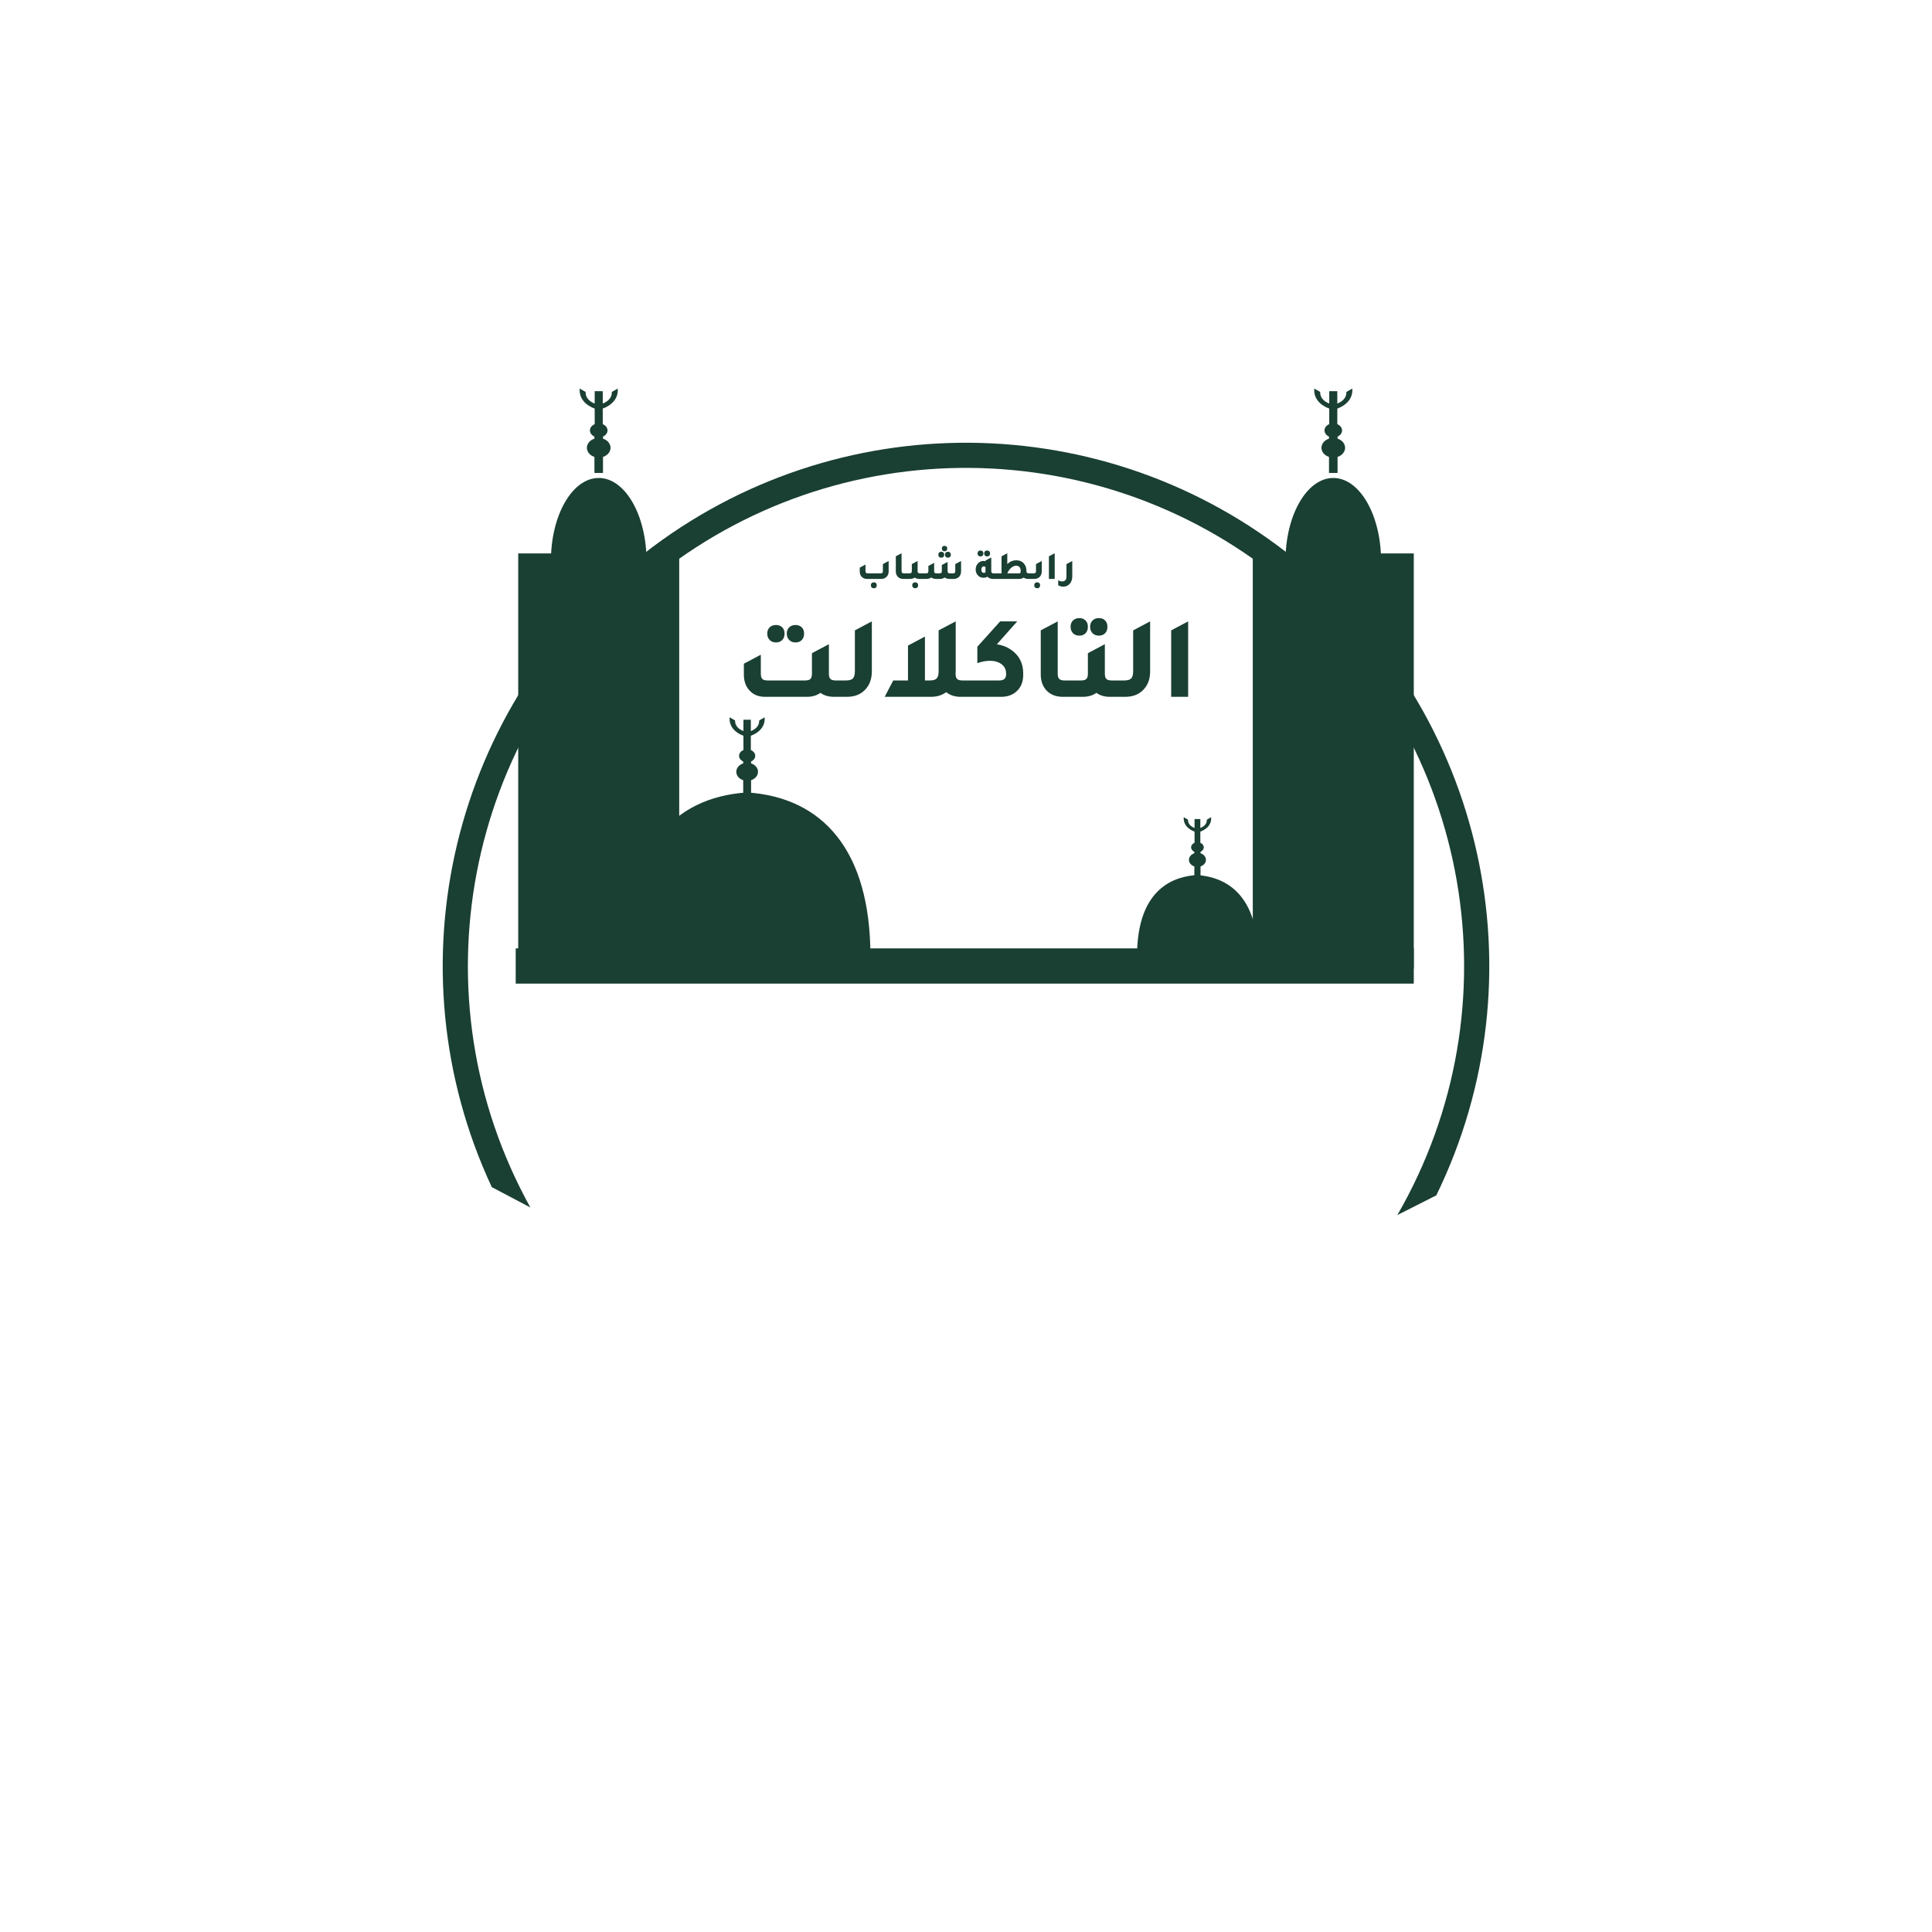
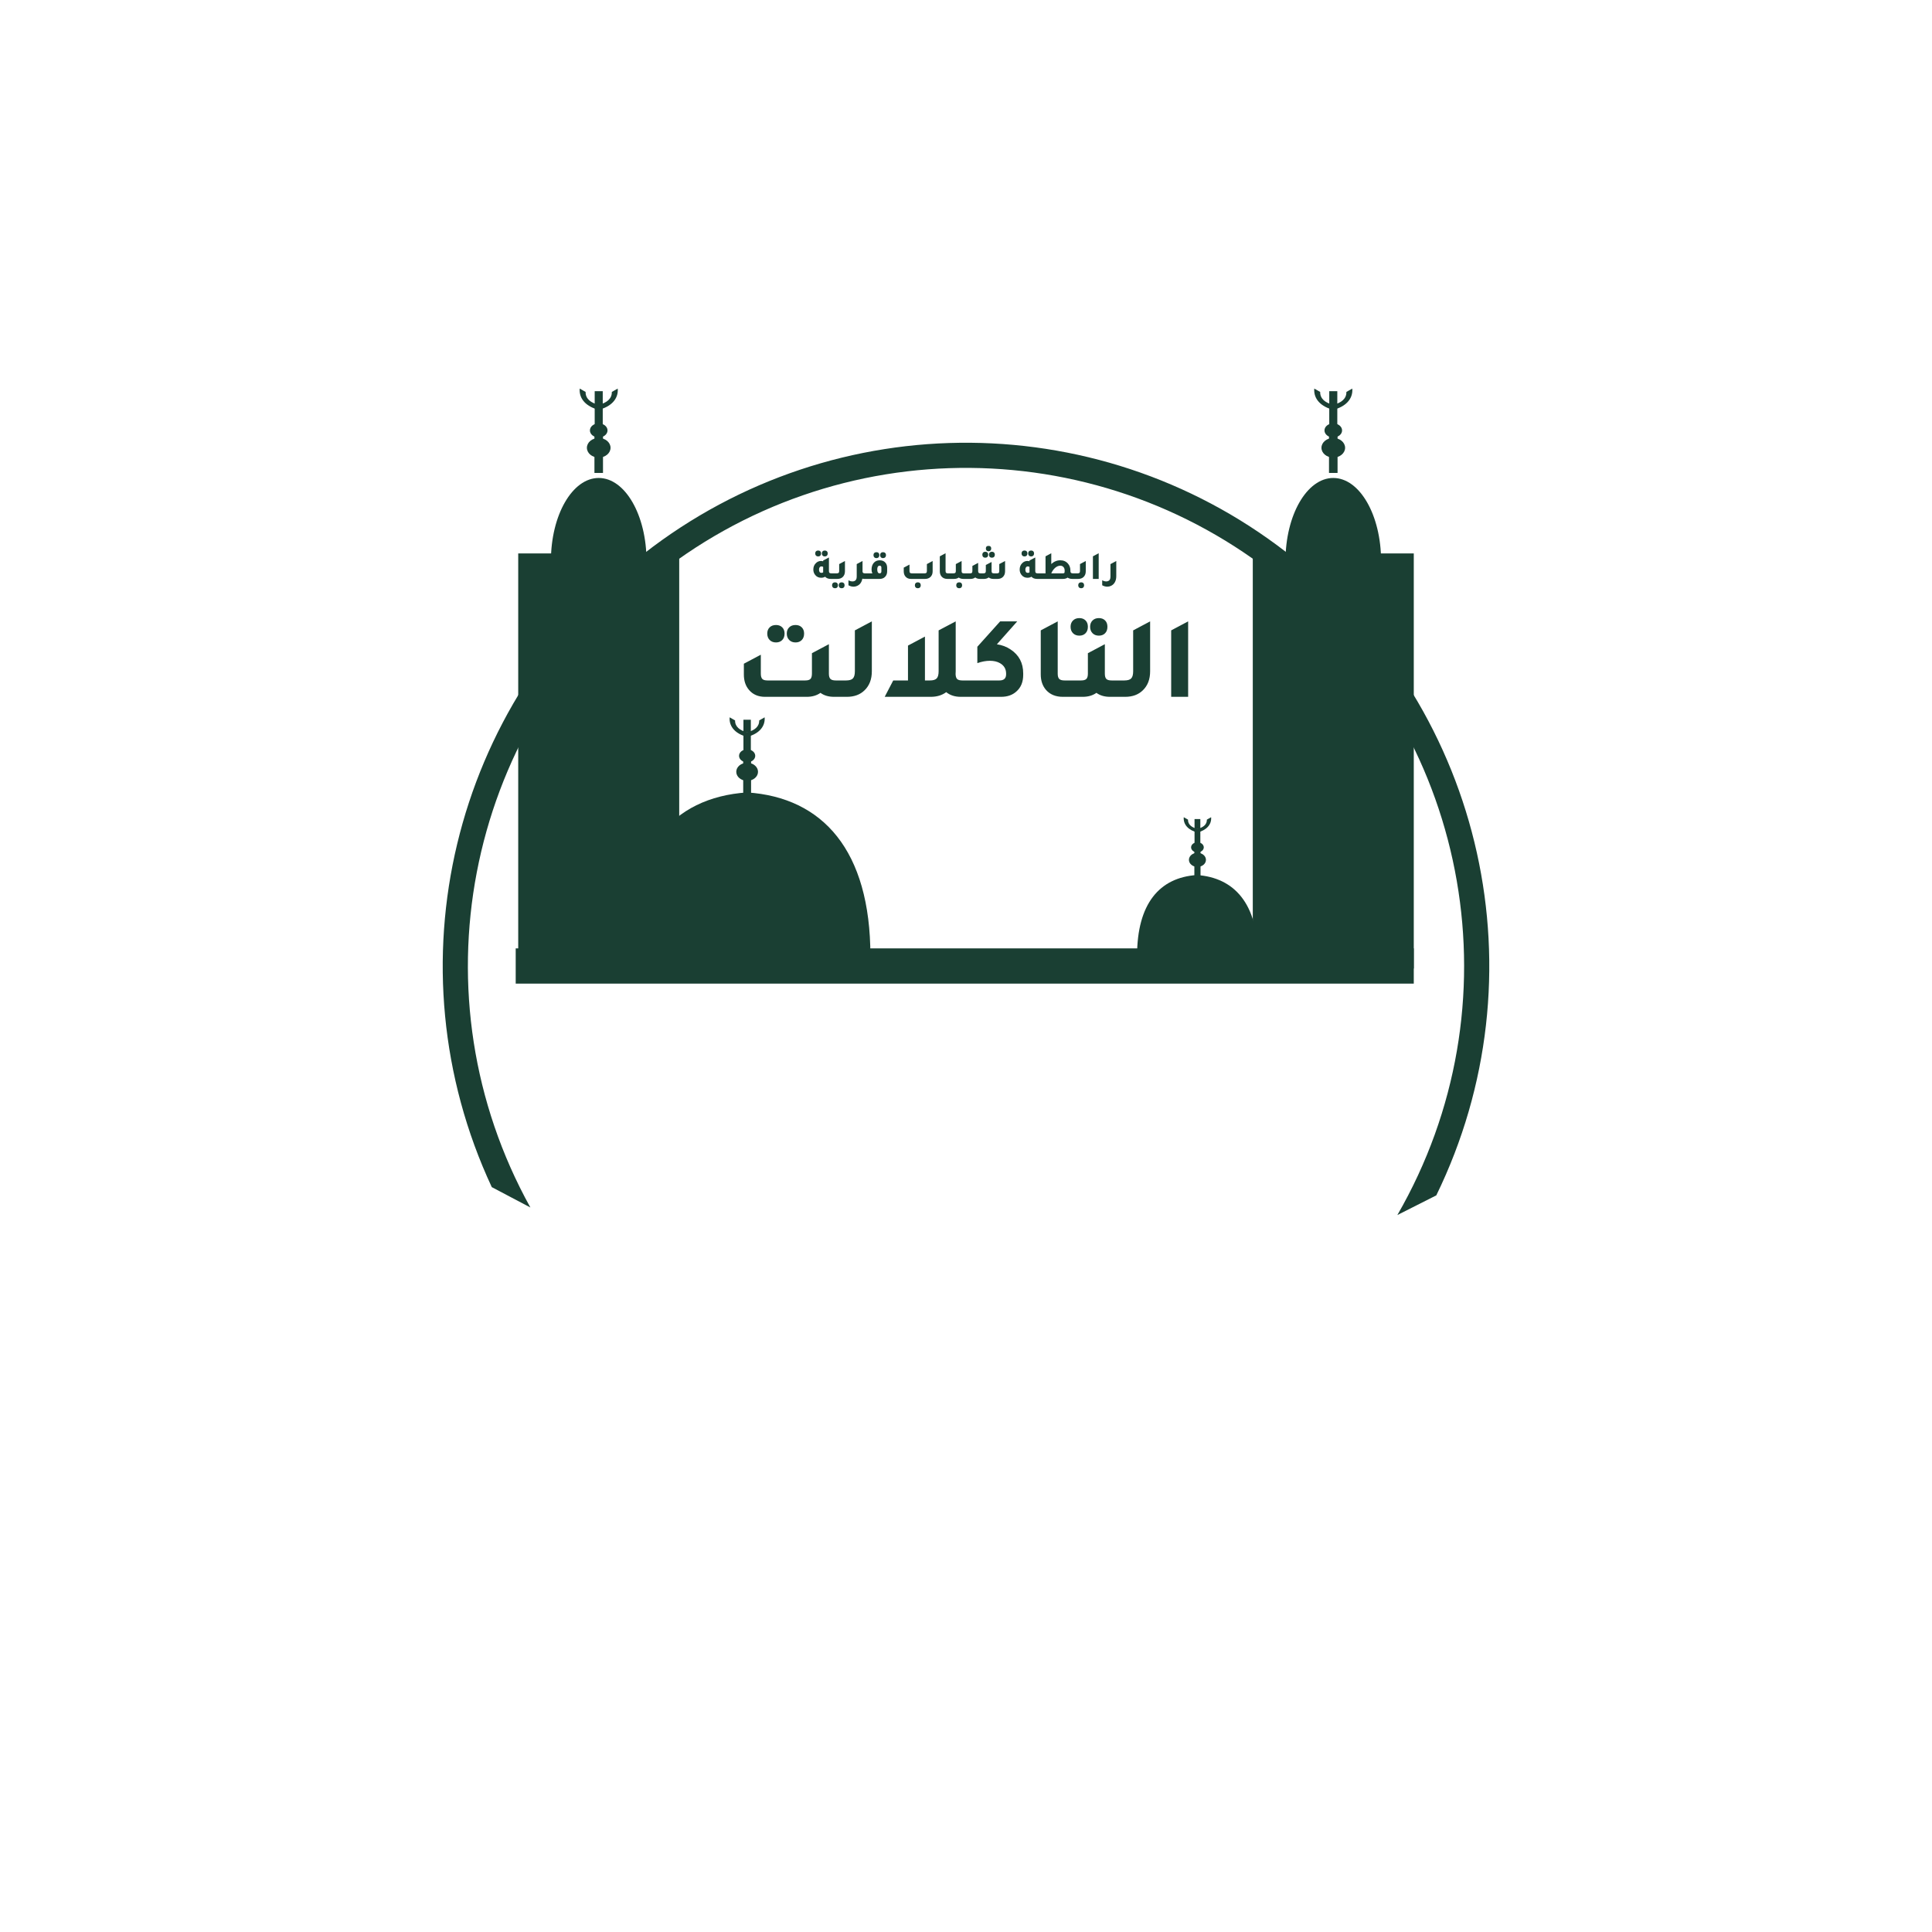
<svg xmlns="http://www.w3.org/2000/svg" viewBox="0 0 768 768" width="768" height="768" role="img" aria-label="رابطة شباب قرية التاكلالت">
  <g transform="translate(128 128) scale(1)">
    <defs>
      <clipPath id="iyytux0-roundel-clip">
        <circle cx="256" cy="256" r="254" />
      </clipPath>
      <g id="iyytux0-finial" fill="#1a3f33">
        <rect x="-1.7" y="-7" width="3.4" height="7" />
        <ellipse cx="0" cy="-10" rx="4.7" ry="3.9" />
        <rect x="-1.7" y="-15" width="3.4" height="4" />
        <ellipse cx="0" cy="-16.9" rx="3.5" ry="2.8" />
        <rect x="-1.6" y="-27" width="3.2" height="10" />
        <g transform="translate(0,-28.5) scale(0.84,0.74)">
          <path d="M -9,-6.8 C -9.4,-1 -5.6,3 0,4.6 C 5.6,3 9.4,-1 9,-6.8 L 6.2,-5 C 6.3,-1.4 3.8,0.9 0,1.9 C -3.8,0.9 -6.3,-1.4 -6.2,-5 Z" />
        </g>
        <rect x="-1.6" y="-32.5" width="3.2" height="5.5" />
      </g>
      <g id="iyytux0-dome">
        <path d="M 0,0 C 0,-42 18,-63 48,-65 C 78,-63 97,-42 97,0 Z" fill="#1a3f33" />
        <path d="M 48,-65 C 78,-63 97,-42 97,0 L 75,0 C 75,-38 64,-58 48,-65 Z" fill="none" opacity="0.5" />
      </g>
      <g id="iyytux0-minaret-shaft">
        <rect x="-32" y="-165" width="64" height="165" fill="#1a3f33" />
        <rect x="20" y="-165" width="12" height="165" fill="none" opacity="0.6" />
        <rect x="-9" y="-125" width="18" height="26" rx="2.5" fill="none" />
        <rect x="-9" y="-37" width="18" height="25" rx="2.5" fill="none" />
      </g>
      <g id="iyytux0-minaret-top">
        <path d="M -19,-162 A 19,33 0 0 1 19,-162 Z" fill="#1a3f33" />
        <g fill="none" stroke="none" stroke-width="1.5" stroke-linecap="round">
          <path d="M 0,-195 A 10.8,33 0 0 0 -10.8,-162" />
          <path d="M 0,-195 A 10.8,33 0 0 1 10.8,-162" />
        </g>
        <use href="#iyytux0-finial" transform="translate(0,-197)" />
      </g>
    </defs>
    <circle cx="256" cy="256" r="254" fill="none" />
    <g clip-path="url(#iyytux0-roundel-clip)">
      <circle cx="256" cy="256" r="198" fill="none" />
      <rect x="77" y="249" width="357" height="270" fill="none" />
      <rect x="345" y="249" width="89" height="270" fill="none" opacity="0.22" />
      <g fill="none" opacity="0.45">
        <ellipse cx="196" cy="292" rx="38" ry="9" />
        <ellipse cx="330" cy="322" rx="46" ry="10" />
        <ellipse cx="180" cy="356" rx="52" ry="11" />
        <ellipse cx="336" cy="392" rx="42" ry="10" />
        <ellipse cx="212" cy="424" rx="58" ry="12" />
      </g>
      <path d="M 82.83,351.99 L 67.49,343.9 A 208,208 0 1 1 442.95,347.18 L 427.47,355 A 198,198 0 1 0 82.83,351.99 Z" fill="#1a3f33" />
      <use href="#iyytux0-minaret-shaft" transform="translate(110,257)" />
      <use href="#iyytux0-minaret-shaft" transform="translate(402,257)" />
      <use href="#iyytux0-dome" transform="translate(121,252)" />
      <use href="#iyytux0-finial" transform="translate(169,188) scale(0.92)" />
      <use href="#iyytux0-dome" transform="translate(324,252) scale(0.4948)" />
      <use href="#iyytux0-finial" transform="translate(348,221) scale(0.72)" />
      <rect x="77" y="249" width="357" height="14" fill="#1a3f33" />
      <rect x="77" y="261" width="357" height="4" fill="none" opacity="0.55" />
      <g transform="translate(296,300)">
        <rect x="0" y="0" width="46" height="38" rx="3" fill="none" />
        <rect x="5" y="5" width="36" height="28" rx="2" fill="none" />
        <rect x="5" y="13" width="36" height="3.5" fill="none" />
        <rect x="5" y="22" width="36" height="3.5" fill="none" />
        <rect x="16" y="5" width="3.5" height="28" fill="none" />
      </g>
    </g>
    <use href="#iyytux0-minaret-top" transform="translate(110,257)" />
    <use href="#iyytux0-minaret-top" transform="translate(402,257)" />
  </g>
  <g transform="translate(291.51 217.48) scale(0.75)">
-     <path d="M5.71,0Q3.88,0 2.82,-1.24Q1.9,-2.32 1.9,-4.03L1.9,-5.97L4.95,-7.59L4.95,-4.19Q4.95,-3.5 5.22,-3.23Q5.48,-2.95 6.16,-2.95L12.96,-2.95Q13.64,-2.95 13.9,-3.23Q14.17,-3.5 14.17,-4.19L14.17,-7.86L17.22,-9.49L17.22,-4.03Q17.22,-2.07 16,-0.97Q14.92,0 13.24,0L5.71,0ZM9.38,4.95Q8.66,4.95 8.23,4.52Q7.8,4.09 7.8,3.37Q7.8,2.66 8.23,2.23Q8.66,1.81 9.38,1.81Q10.08,1.81 10.5,2.23Q10.92,2.66 10.92,3.37Q10.92,4.09 10.5,4.52Q10.08,4.95 9.38,4.95Z M25,0Q23.06,0 21.97,-1.24Q21.02,-2.34 21.02,-4.05L21.02,-11.97L24.07,-13.6L24.07,-4.17Q24.07,-3.5 24.35,-3.23Q24.62,-2.95 25.3,-2.95L27.36,-2.95L27.36,0L25,0Z M33.79,-2.95L35.84,-2.95L35.84,0L33.5,0Q32.02,0 31.05,-0.72Q30.04,0 28.58,0L26.22,0L26.22,-2.95L28.29,-2.95Q28.96,-2.95 29.24,-3.23Q29.51,-3.5 29.51,-4.17L29.51,-7.86L32.57,-9.49L32.57,-4.17Q32.57,-3.5 32.83,-3.23Q33.1,-2.95 33.79,-2.95ZM31.3,1.81Q32,1.81 32.42,2.23Q32.84,2.66 32.84,3.37Q32.84,4.09 32.42,4.52Q32,4.95 31.3,4.95Q30.59,4.95 30.15,4.52Q29.72,4.09 29.72,3.37Q29.72,2.66 30.15,2.23Q30.59,1.81 31.3,1.81Z M46.86,-14.65Q46.21,-14.65 45.82,-15.04Q45.43,-15.43 45.43,-16.08Q45.43,-17.5 46.86,-17.5Q48.27,-17.5 48.27,-16.08Q48.27,-15.43 47.88,-15.04Q47.49,-14.65 46.86,-14.65ZM45.11,-11.24Q44.42,-11.24 43.98,-11.68Q43.55,-12.12 43.55,-12.84Q43.55,-13.53 43.98,-13.97Q44.42,-14.4 45.11,-14.4Q45.81,-14.4 46.24,-13.97Q46.67,-13.53 46.67,-12.84Q46.67,-12.1 46.24,-11.67Q45.81,-11.24 45.11,-11.24ZM48.63,-11.24Q47.94,-11.24 47.5,-11.68Q47.07,-12.12 47.07,-12.84Q47.07,-13.53 47.5,-13.97Q47.94,-14.4 48.63,-14.4Q49.33,-14.4 49.76,-13.97Q50.19,-13.53 50.19,-12.84Q50.19,-12.1 49.76,-11.67Q49.33,-11.24 48.63,-11.24ZM34.72,0L34.72,-2.95L37.08,-2.95Q37.75,-2.95 38.02,-3.21Q38.28,-3.48 38.28,-4.17L38.28,-6.87L41.34,-8.5L41.34,-4.17Q41.34,-3.5 41.6,-3.23Q41.86,-2.95 42.56,-2.95L44.18,-2.95Q44.86,-2.95 45.13,-3.23Q45.41,-3.5 45.41,-4.17L45.41,-7.38L48.46,-8.98L48.46,-4.17Q48.46,-3.48 48.73,-3.21Q48.99,-2.95 49.66,-2.95L51.33,-2.95Q52,-2.95 52.27,-3.21Q52.53,-3.48 52.53,-4.17L52.53,-7.86L55.61,-9.49L55.61,-4.05Q55.61,-2.13 54.43,-1.01Q53.4,-0.04 51.77,0L49.39,0Q47.94,0 46.92,-0.78Q46,-0.06 44.65,0L42.27,0Q40.81,0 39.8,-0.78Q38.81,0 37.35,0L34.72,0Z M65.92,-11.91Q65.2,-11.91 64.77,-12.35Q64.34,-12.8 64.34,-13.51Q64.34,-14.21 64.77,-14.63Q65.2,-15.05 65.92,-15.05Q66.61,-15.05 67.03,-14.63Q67.46,-14.21 67.46,-13.51Q67.46,-12.77 67.03,-12.34Q66.61,-11.91 65.92,-11.91ZM69.42,-11.91Q68.72,-11.91 68.29,-12.35Q67.86,-12.8 67.86,-13.51Q67.86,-14.21 68.29,-14.63Q68.72,-15.05 69.42,-15.05Q70.11,-15.05 70.54,-14.63Q70.98,-14.21 70.98,-13.51Q70.98,-12.77 70.55,-12.34Q70.13,-11.91 69.42,-11.91ZM72.83,-2.95L74.9,-2.95L74.9,0L72.54,0Q70.66,0 69.56,-1.16Q68.72,-0.61 67.5,-0.61Q65.52,-0.61 64.34,-2.09Q63.35,-3.31 63.35,-4.97Q63.35,-7.08 64.76,-8.41Q65.9,-9.51 67.41,-9.51Q67.98,-9.51 68.55,-9.34L68.55,-9.76L71.61,-11.36L71.61,-4.17Q71.61,-3.5 71.88,-3.23Q72.16,-2.95 72.83,-2.95ZM68.55,-6.37Q68.15,-6.62 67.65,-6.62Q67.06,-6.62 66.71,-6.16Q66.36,-5.69 66.36,-4.91Q66.36,-3.2 67.69,-3.2Q68.28,-3.2 68.57,-3.54Q68.55,-3.71 68.55,-4.05L68.55,-6.37Z M93.17,-2.95L93.17,0L91.17,0Q89.78,0 88.75,-0.7Q87.8,0 86.36,0L73.76,0L73.76,-2.95L77.05,-2.95L77.05,-11.97L80.1,-13.6L80.1,-7.88Q82.23,-9.87 84.89,-9.87Q87.42,-9.87 88.96,-8.09Q90.24,-6.6 90.24,-4.45L90.24,-4.05Q90.24,-2.95 91.47,-2.95L93.17,-2.95ZM86.26,-2.95Q86.85,-2.95 87.02,-3.16Q87.19,-3.37 87.19,-4.15L87.19,-4.45Q87.19,-5.59 86.55,-6.29Q85.92,-7 84.91,-7Q83.48,-7 82.19,-5.91Q80.91,-4.83 80.1,-2.95L86.26,-2.95Z M92.04,0L92.04,-2.95L94.1,-2.95Q94.78,-2.95 95.05,-3.23Q95.32,-3.5 95.32,-4.17L95.32,-7.86L98.38,-9.49L98.38,-4.05Q98.38,-2.09 97.16,-0.97Q96.08,0 94.4,0L92.04,0ZM95.96,4.95Q95.24,4.95 94.81,4.52Q94.38,4.09 94.38,3.37Q94.38,2.66 94.81,2.23Q95.24,1.81 95.96,1.81Q96.65,1.81 97.07,2.23Q97.5,2.66 97.5,3.37Q97.5,4.09 97.07,4.52Q96.65,4.95 95.96,4.95Z M102.17,0L102.17,-11.97L105.23,-13.6L105.23,0L102.17,0Z M114.55,-1.41Q114.55,0.4 113.81,1.74Q113.07,3.08 111.72,3.69Q110.84,4.11 109.81,4.11Q108.41,4.11 107.09,3.37L107.09,0.72Q108.18,1.33 109.22,1.33Q109.74,1.33 110.19,1.16Q111.47,0.72 111.47,-1.2L111.47,-7.84L114.55,-9.49L114.55,-1.41Z" fill="#1a3f33" transform="translate(65.1 16.86)" />
+     <path d="M3.2,-11.91Q2.49,-11.91 2.06,-12.35Q1.62,-12.8 1.62,-13.51Q1.62,-14.21 2.06,-14.63Q2.49,-15.05 3.2,-15.05Q3.9,-15.05 4.32,-14.63Q4.74,-14.21 4.74,-13.51Q4.74,-12.77 4.32,-12.34Q3.9,-11.91 3.2,-11.91ZM6.7,-11.91Q6.01,-11.91 5.58,-12.35Q5.14,-12.8 5.14,-13.51Q5.14,-14.21 5.58,-14.63Q6.01,-15.05 6.7,-15.05Q7.4,-15.05 7.83,-14.63Q8.26,-14.21 8.26,-13.51Q8.26,-12.77 7.84,-12.34Q7.42,-11.91 6.7,-11.91ZM10.12,-2.95L12.18,-2.95L12.18,0L9.82,0Q7.95,0 6.85,-1.16Q6.01,-0.61 4.79,-0.61Q2.8,-0.61 1.62,-2.09Q0.63,-3.31 0.63,-4.97Q0.63,-7.08 2.04,-8.41Q3.18,-9.51 4.7,-9.51Q5.27,-9.51 5.84,-9.34L5.84,-9.76L8.9,-11.36L8.9,-4.17Q8.9,-3.5 9.17,-3.23Q9.44,-2.95 10.12,-2.95ZM5.84,-6.37Q5.44,-6.62 4.93,-6.62Q4.34,-6.62 3.99,-6.16Q3.65,-5.69 3.65,-4.91Q3.65,-3.2 4.97,-3.2Q5.57,-3.2 5.86,-3.54Q5.84,-3.71 5.84,-4.05L5.84,-6.37Z M11.05,0L11.05,-2.95L13.11,-2.95Q13.79,-2.95 14.06,-3.23Q14.33,-3.5 14.33,-4.17L14.33,-7.86L17.39,-9.49L17.39,-4.05Q17.39,-2.09 16.17,-0.97Q15.11,0 13.41,0L11.05,0ZM12.14,4.95Q11.43,4.95 10.99,4.51Q10.56,4.07 10.56,3.35Q10.56,2.66 10.99,2.23Q11.43,1.81 12.14,1.81Q12.84,1.81 13.26,2.23Q13.68,2.66 13.68,3.35Q13.68,4.09 13.26,4.52Q12.84,4.95 12.14,4.95ZM15.64,4.95Q14.95,4.95 14.51,4.51Q14.08,4.07 14.08,3.35Q14.08,2.66 14.51,2.23Q14.95,1.81 15.64,1.81Q16.34,1.81 16.77,2.23Q17.2,2.66 17.2,3.35Q17.2,4.09 16.78,4.52Q16.36,4.95 15.64,4.95Z M27.91,-2.95L29.98,-2.95L29.98,0L27.61,0Q27.13,0 26.6,-0.11Q26.12,2.66 23.88,3.69Q23,4.11 21.97,4.11Q20.57,4.11 19.25,3.37L19.25,0.72Q20.34,1.33 21.38,1.33Q21.9,1.33 22.34,1.16Q23.63,0.72 23.63,-1.2L23.63,-7.86L26.69,-9.49L26.69,-9.46L26.71,-9.49L26.71,-3.82Q26.81,-2.95 27.91,-2.95Z M34.09,-11.02Q33.37,-11.02 32.94,-11.47Q32.51,-11.91 32.51,-12.63Q32.51,-13.32 32.94,-13.74Q33.37,-14.17 34.09,-14.17Q34.78,-14.17 35.2,-13.74Q35.63,-13.32 35.63,-12.63Q35.63,-11.89 35.2,-11.46Q34.78,-11.02 34.09,-11.02ZM37.59,-11.02Q36.87,-11.02 36.45,-11.47Q36.03,-11.91 36.03,-12.63Q36.03,-13.32 36.45,-13.74Q36.87,-14.17 37.59,-14.17Q38.28,-14.17 38.71,-13.74Q39.15,-13.32 39.15,-12.63Q39.15,-11.89 38.71,-11.46Q38.28,-11.02 37.59,-11.02ZM28.84,0L28.84,-2.95L31.96,-2.95Q31.49,-3.79 31.49,-4.93Q31.49,-7.29 32.78,-8.64Q33.94,-9.87 35.81,-9.87Q37.73,-9.87 38.81,-8.64Q39.76,-7.57 39.76,-5.88L39.76,-4.03Q39.76,-2.21 38.66,-1.1Q37.61,0 35.77,0L28.84,0ZM36.7,-5.97Q36.7,-7 35.81,-7Q34.51,-7 34.51,-5.04Q34.51,-2.95 35.77,-2.95Q36.7,-2.95 36.7,-3.96L36.7,-5.97Z M52.36,0Q50.53,0 49.47,-1.24Q48.55,-2.32 48.55,-4.03L48.55,-5.97L51.6,-7.59L51.6,-4.19Q51.6,-3.5 51.87,-3.23Q52.13,-2.95 52.81,-2.95L59.61,-2.95Q60.29,-2.95 60.55,-3.23Q60.82,-3.5 60.82,-4.19L60.82,-7.86L63.87,-9.49L63.87,-4.03Q63.87,-2.07 62.65,-0.97Q61.57,0 59.89,0L52.36,0ZM56.03,4.95Q55.31,4.95 54.88,4.52Q54.45,4.09 54.45,3.37Q54.45,2.66 54.88,2.23Q55.31,1.81 56.03,1.81Q56.73,1.81 57.15,2.23Q57.57,2.66 57.57,3.37Q57.57,4.09 57.15,4.52Q56.73,4.95 56.03,4.95Z M71.65,0Q69.71,0 68.62,-1.24Q67.67,-2.34 67.67,-4.05L67.67,-11.97L70.72,-13.6L70.72,-4.17Q70.72,-3.5 71,-3.23Q71.27,-2.95 71.95,-2.95L74.01,-2.95L74.01,0L71.65,0Z M80.44,-2.95L82.49,-2.95L82.49,0L80.15,0Q78.67,0 77.7,-0.72Q76.69,0 75.23,0L72.87,0L72.87,-2.95L74.94,-2.95Q75.61,-2.95 75.89,-3.23Q76.16,-3.5 76.16,-4.17L76.16,-7.86L79.22,-9.49L79.22,-4.17Q79.22,-3.5 79.48,-3.23Q79.75,-2.95 80.44,-2.95ZM77.95,1.81Q78.65,1.81 79.07,2.23Q79.49,2.66 79.49,3.37Q79.49,4.09 79.07,4.52Q78.65,4.95 77.95,4.95Q77.24,4.95 76.8,4.52Q76.37,4.09 76.37,3.37Q76.37,2.66 76.8,2.23Q77.24,1.81 77.95,1.81Z M93.51,-14.65Q92.86,-14.65 92.47,-15.04Q92.08,-15.43 92.08,-16.08Q92.08,-17.5 93.51,-17.5Q94.92,-17.5 94.92,-16.08Q94.92,-15.43 94.53,-15.04Q94.14,-14.65 93.51,-14.65ZM91.76,-11.24Q91.07,-11.24 90.63,-11.68Q90.2,-12.12 90.2,-12.84Q90.2,-13.53 90.63,-13.97Q91.07,-14.4 91.76,-14.4Q92.46,-14.4 92.89,-13.97Q93.32,-13.53 93.32,-12.84Q93.32,-12.1 92.89,-11.67Q92.46,-11.24 91.76,-11.24ZM95.28,-11.24Q94.59,-11.24 94.15,-11.68Q93.72,-12.12 93.72,-12.84Q93.72,-13.53 94.15,-13.97Q94.59,-14.4 95.28,-14.4Q95.98,-14.4 96.41,-13.97Q96.84,-13.53 96.84,-12.84Q96.84,-12.1 96.41,-11.67Q95.98,-11.24 95.28,-11.24ZM81.37,0L81.37,-2.95L83.73,-2.95Q84.4,-2.95 84.67,-3.21Q84.93,-3.48 84.93,-4.17L84.93,-6.87L87.99,-8.5L87.99,-4.17Q87.99,-3.5 88.25,-3.23Q88.51,-2.95 89.21,-2.95L90.83,-2.95Q91.51,-2.95 91.78,-3.23Q92.06,-3.5 92.06,-4.17L92.06,-7.38L95.11,-8.98L95.11,-4.17Q95.11,-3.48 95.38,-3.21Q95.64,-2.95 96.31,-2.95L97.98,-2.95Q98.65,-2.95 98.92,-3.21Q99.18,-3.48 99.18,-4.17L99.18,-7.86L102.26,-9.49L102.26,-4.05Q102.26,-2.13 101.08,-1.01Q100.05,-0.04 98.42,0L96.04,0Q94.59,0 93.57,-0.78Q92.65,-0.06 91.3,0L88.92,0Q87.46,0 86.45,-0.78Q85.46,0 84,0L81.37,0Z M112.57,-11.91Q111.85,-11.91 111.42,-12.35Q110.99,-12.8 110.99,-13.51Q110.99,-14.21 111.42,-14.63Q111.85,-15.05 112.57,-15.05Q113.26,-15.05 113.68,-14.63Q114.11,-14.21 114.11,-13.51Q114.11,-12.77 113.68,-12.34Q113.26,-11.91 112.57,-11.91ZM116.07,-11.91Q115.37,-11.91 114.94,-12.35Q114.51,-12.8 114.51,-13.51Q114.51,-14.21 114.94,-14.63Q115.37,-15.05 116.07,-15.05Q116.76,-15.05 117.19,-14.63Q117.63,-14.21 117.63,-13.51Q117.63,-12.77 117.2,-12.34Q116.78,-11.91 116.07,-11.91ZM119.48,-2.95L121.55,-2.95L121.55,0L119.19,0Q117.31,0 116.21,-1.16Q115.37,-0.61 114.15,-0.61Q112.17,-0.61 110.99,-2.09Q110,-3.31 110,-4.97Q110,-7.08 111.41,-8.41Q112.55,-9.51 114.06,-9.51Q114.63,-9.51 115.2,-9.34L115.2,-9.76L118.26,-11.36L118.26,-4.17Q118.26,-3.5 118.53,-3.23Q118.81,-2.95 119.48,-2.95ZM115.2,-6.37Q114.8,-6.62 114.3,-6.62Q113.71,-6.62 113.36,-6.16Q113.01,-5.69 113.01,-4.91Q113.01,-3.2 114.34,-3.2Q114.93,-3.2 115.22,-3.54Q115.2,-3.71 115.2,-4.05L115.2,-6.37Z M139.82,-2.95L139.82,0L137.82,0Q136.43,0 135.4,-0.7Q134.45,0 133.01,0L120.41,0L120.41,-2.95L123.7,-2.95L123.7,-11.97L126.75,-13.6L126.75,-7.88Q128.88,-9.87 131.54,-9.87Q134.07,-9.87 135.61,-8.09Q136.89,-6.6 136.89,-4.45L136.89,-4.05Q136.89,-2.95 138.12,-2.95L139.82,-2.95ZM132.91,-2.95Q133.5,-2.95 133.67,-3.16Q133.84,-3.37 133.84,-4.15L133.84,-4.45Q133.84,-5.59 133.2,-6.29Q132.57,-7 131.56,-7Q130.13,-7 128.84,-5.91Q127.56,-4.83 126.75,-2.95L132.91,-2.95Z M138.69,0L138.69,-2.95L140.75,-2.95Q141.43,-2.95 141.7,-3.23Q141.97,-3.5 141.97,-4.17L141.97,-7.86L145.03,-9.49L145.03,-4.05Q145.03,-2.09 143.81,-0.97Q142.73,0 141.05,0L138.69,0ZM142.61,4.95Q141.89,4.95 141.46,4.52Q141.03,4.09 141.03,3.37Q141.03,2.66 141.46,2.23Q141.89,1.81 142.61,1.81Q143.3,1.81 143.72,2.23Q144.15,2.66 144.15,3.37Q144.15,4.09 143.72,4.52Q143.3,4.95 142.61,4.95Z M148.82,0L148.82,-11.97L151.88,-13.6L151.88,0L148.82,0Z M161.2,-1.41Q161.2,0.4 160.46,1.74Q159.72,3.08 158.37,3.69Q157.49,4.11 156.46,4.11Q155.06,4.11 153.74,3.37L153.74,0.72Q154.83,1.33 155.87,1.33Q156.39,1.33 156.84,1.16Q158.12,0.72 158.12,-1.2L158.12,-7.84L161.2,-9.49L161.2,-1.41Z" fill="#1a3f33" transform="translate(41.77 16.86)" />
    <path d="M22.63,-28.83Q20.52,-28.83 19.25,-30.13Q17.98,-31.43 17.98,-33.54Q17.98,-35.59 19.25,-36.83Q20.52,-38.07 22.63,-38.07Q24.68,-38.07 25.92,-36.83Q27.16,-35.59 27.16,-33.54Q27.16,-31.37 25.92,-30.1Q24.68,-28.83 22.63,-28.83ZM32.98,-28.83Q30.88,-28.83 29.61,-30.13Q28.33,-31.43 28.33,-33.54Q28.33,-35.59 29.61,-36.83Q30.88,-38.07 32.98,-38.07Q35.03,-38.07 36.27,-36.83Q37.51,-35.59 37.51,-33.54Q37.51,-31.37 36.27,-30.1Q35.03,-28.83 32.98,-28.83ZM54.25,-8.68L59.27,-8.68L59.27,0L53.38,0Q49.04,0 46.19,-2.11Q43.21,0 38.94,0L16.8,0Q11.41,0 8.31,-3.66Q5.58,-6.82 5.58,-11.84L5.58,-17.55L14.57,-22.32L14.57,-12.34Q14.57,-10.29 15.35,-9.49Q16.12,-8.68 18.1,-8.68L38.13,-8.68Q40.11,-8.68 40.89,-9.49Q41.66,-10.29 41.66,-12.34L41.66,-23.13L50.65,-27.9L50.65,-12.28Q50.65,-10.29 51.46,-9.49Q52.27,-8.68 54.25,-8.68Z M55.74,0L55.74,-8.68L59.77,-8.68Q62.37,-8.68 63.39,-9.77Q64.42,-10.85 64.42,-13.58L64.42,-35.22L73.41,-39.99L73.41,-13.52Q73.41,-7.19 69.56,-3.47Q66.03,0 60.2,0L55.74,0Z M121.4,-8.68L127.47,-8.68L127.47,0L120.53,0Q115.88,0 112.84,-2.48Q109.49,0 104.66,0L80.23,0L84.75,-8.68L92.57,-8.68L92.57,-27.16L101.56,-31.93L101.56,-8.68L104.22,-8.68Q106.76,-8.68 107.79,-9.77Q108.81,-10.85 108.81,-13.58L108.81,-35.22L117.86,-39.99L117.86,-13.52Q117.86,-12.52 117.8,-12.09Q117.86,-10.17 118.64,-9.42Q119.41,-8.68 121.4,-8.68Z M139.69,-27.84Q143.72,-27.28 146.94,-25.11Q153.64,-20.71 153.64,-12.4L153.64,-11.66Q153.64,-5.95 149.98,-2.79Q146.88,0 141.92,0L124.12,0L124.12,-8.68L141.05,-8.68Q144.58,-8.68 144.58,-11.97L144.58,-12.28Q144.58,-16 141.3,-17.86Q139.13,-19.1 135.97,-19.1Q132.87,-19.1 129.33,-17.86L129.33,-26.54L141.42,-39.99L150.47,-39.99L139.69,-27.84Z M174.65,0Q168.95,0 165.73,-3.66Q162.94,-6.88 162.94,-11.9L162.94,-35.22L171.93,-39.99L171.93,-12.28Q171.93,-10.29 172.73,-9.49Q173.54,-8.68 175.52,-8.68L181.6,-8.68L181.6,0L174.65,0Z M183.4,-32.43Q181.29,-32.43 180.02,-33.73Q178.75,-35.03 178.75,-37.14Q178.75,-39.18 180.02,-40.45Q181.29,-41.73 183.4,-41.73Q185.44,-41.73 186.68,-40.49Q187.92,-39.25 187.92,-37.14Q187.92,-34.97 186.68,-33.7Q185.44,-32.43 183.4,-32.43ZM193.75,-32.43Q191.64,-32.43 190.37,-33.73Q189.1,-35.03 189.1,-37.14Q189.1,-39.18 190.37,-40.45Q191.64,-41.73 193.75,-41.73Q195.8,-41.73 197.04,-40.49Q198.28,-39.25 198.28,-37.14Q198.28,-34.97 197.04,-33.7Q195.8,-32.43 193.75,-32.43ZM200.51,-8.68L206.52,-8.68L206.52,0L199.64,0Q195.3,0 192.45,-2.11Q189.47,0 185.19,0L178.25,0L178.25,-8.68L184.33,-8.68Q186.31,-8.68 187.12,-9.49Q187.92,-10.29 187.92,-12.28L187.92,-23.13L196.91,-27.9L196.91,-12.28Q196.91,-10.29 197.69,-9.49Q198.46,-8.68 200.51,-8.68Z M203.24,0L203.24,-8.68L207.27,-8.68Q209.87,-8.68 210.89,-9.77Q211.92,-10.85 211.92,-13.58L211.92,-35.22L220.91,-39.99L220.91,-13.52Q220.91,-7.19 217.06,-3.47Q213.53,0 207.7,0L203.24,0Z M232.07,0L232.07,-35.22L241.06,-39.99L241.06,0L232.07,0Z" fill="#1a3f33" transform="translate(0 79.36)" />
  </g>
</svg>
